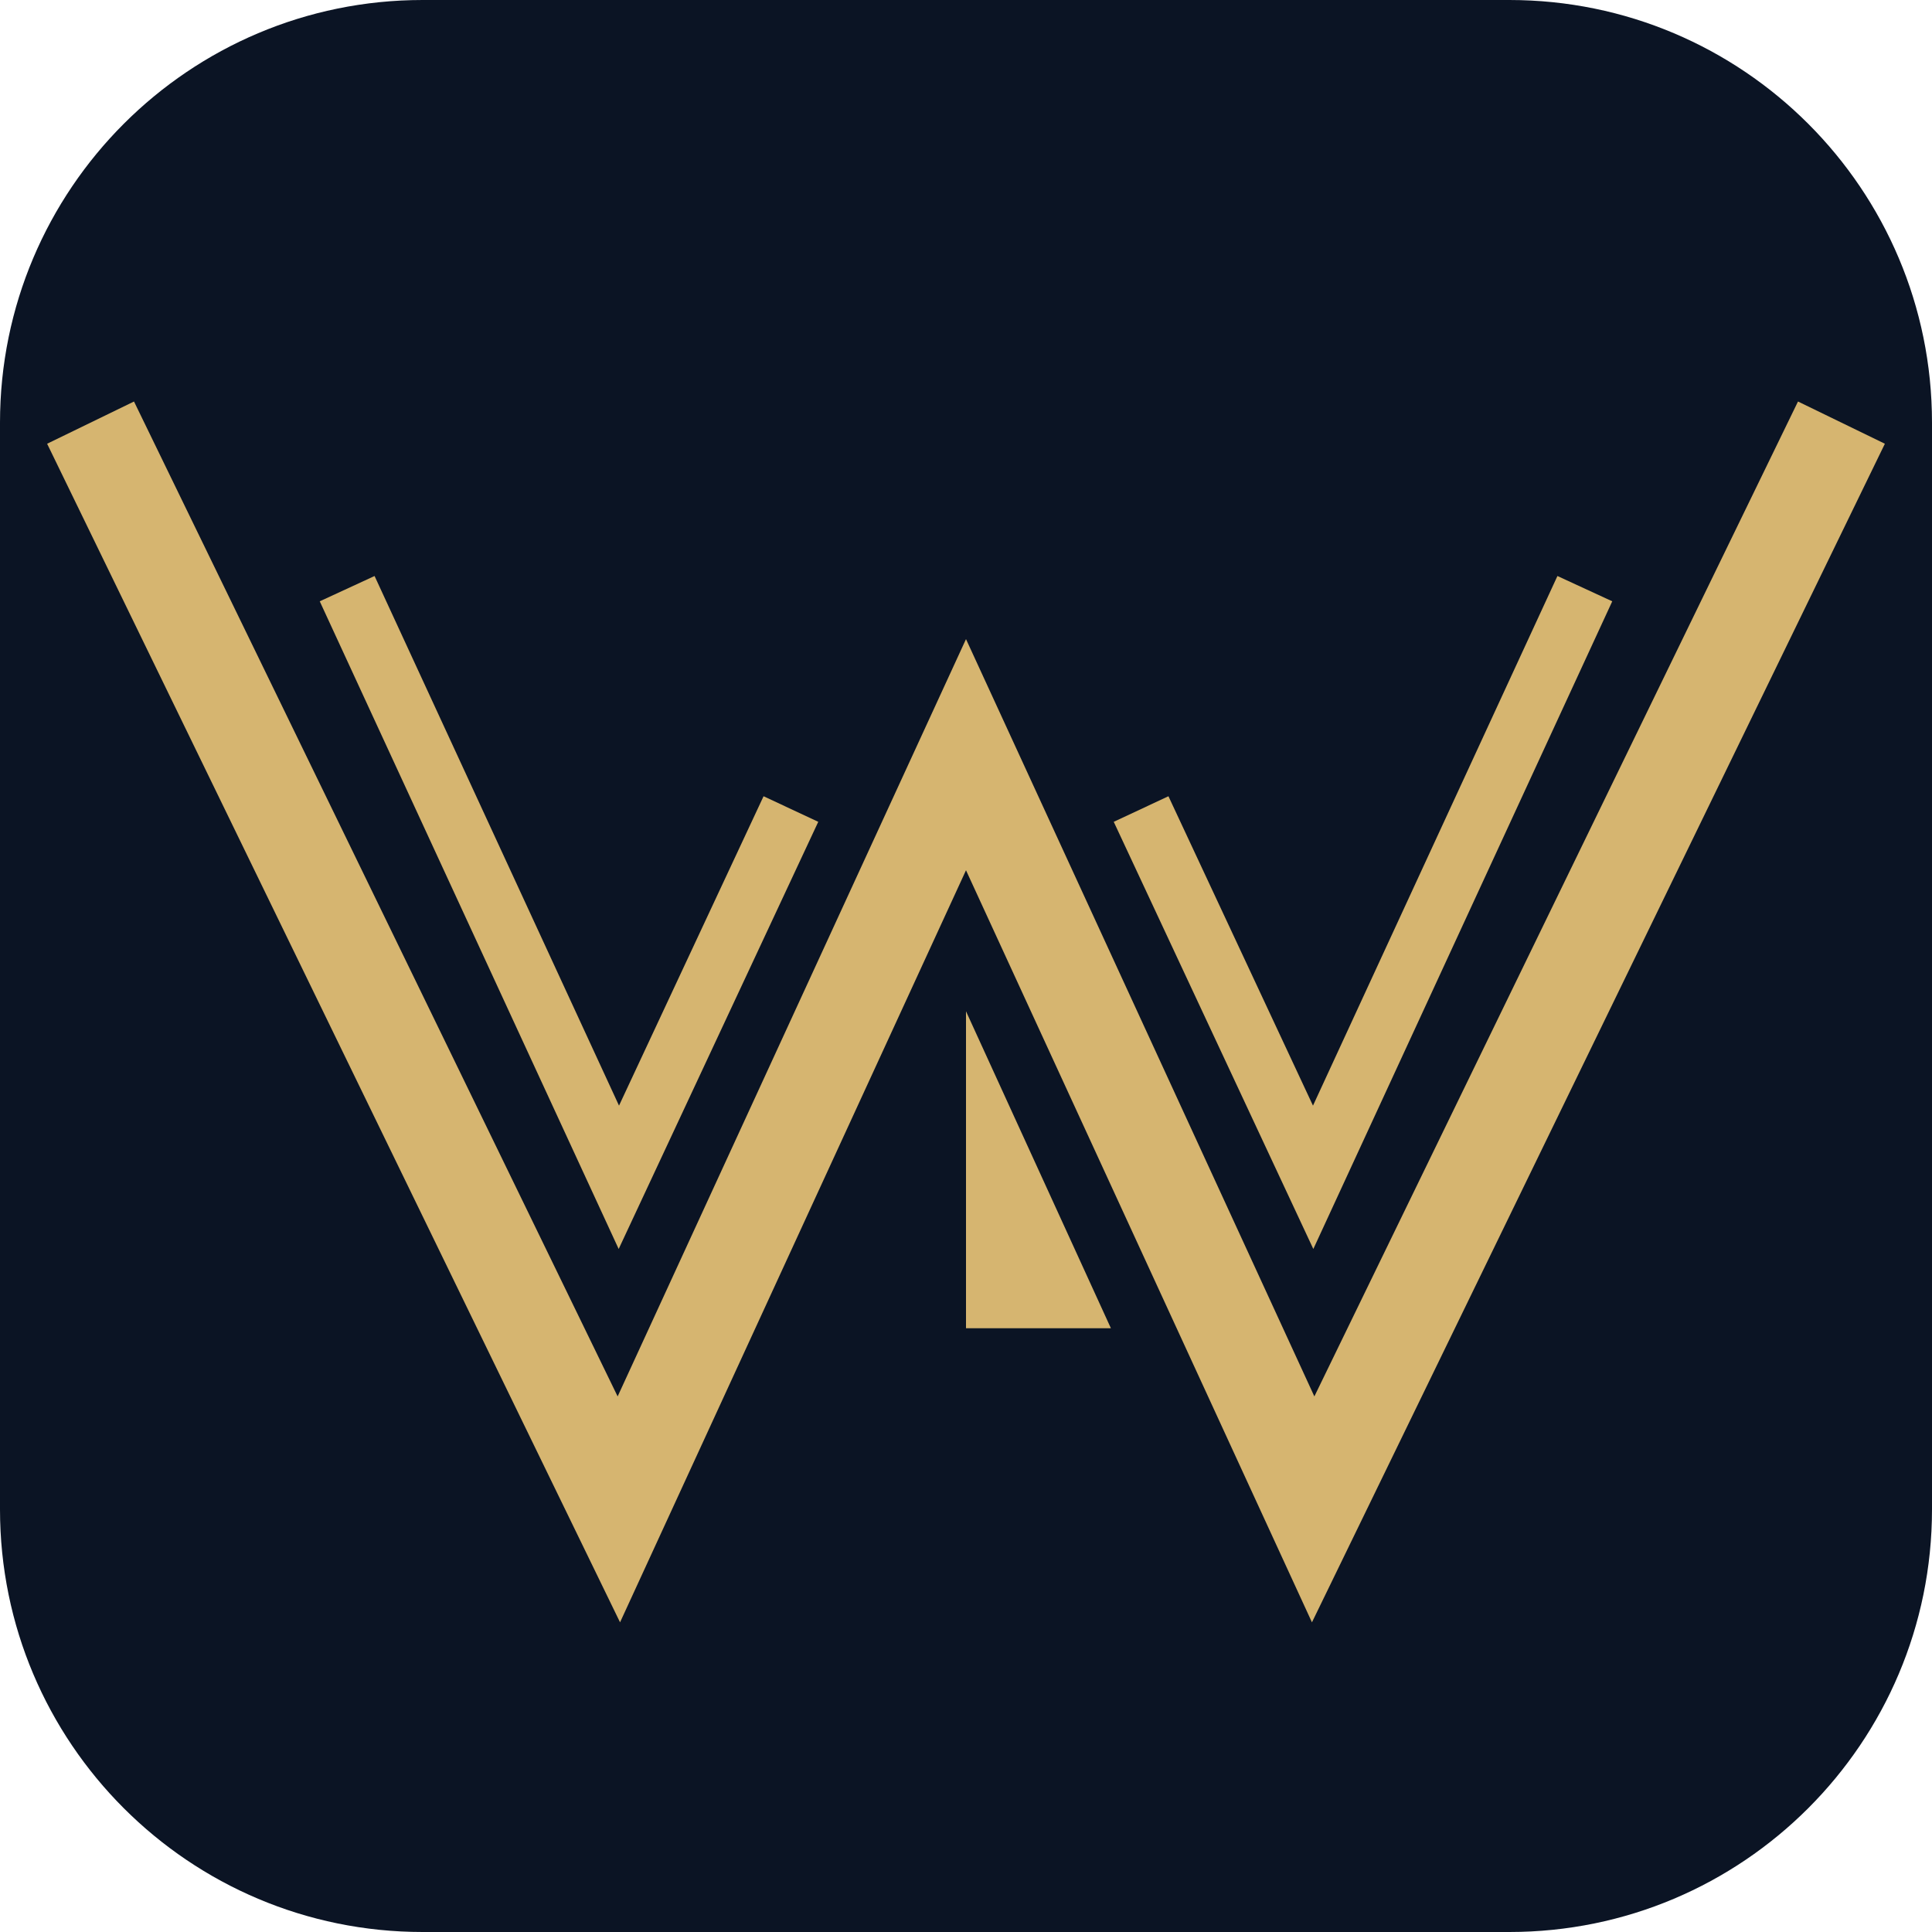
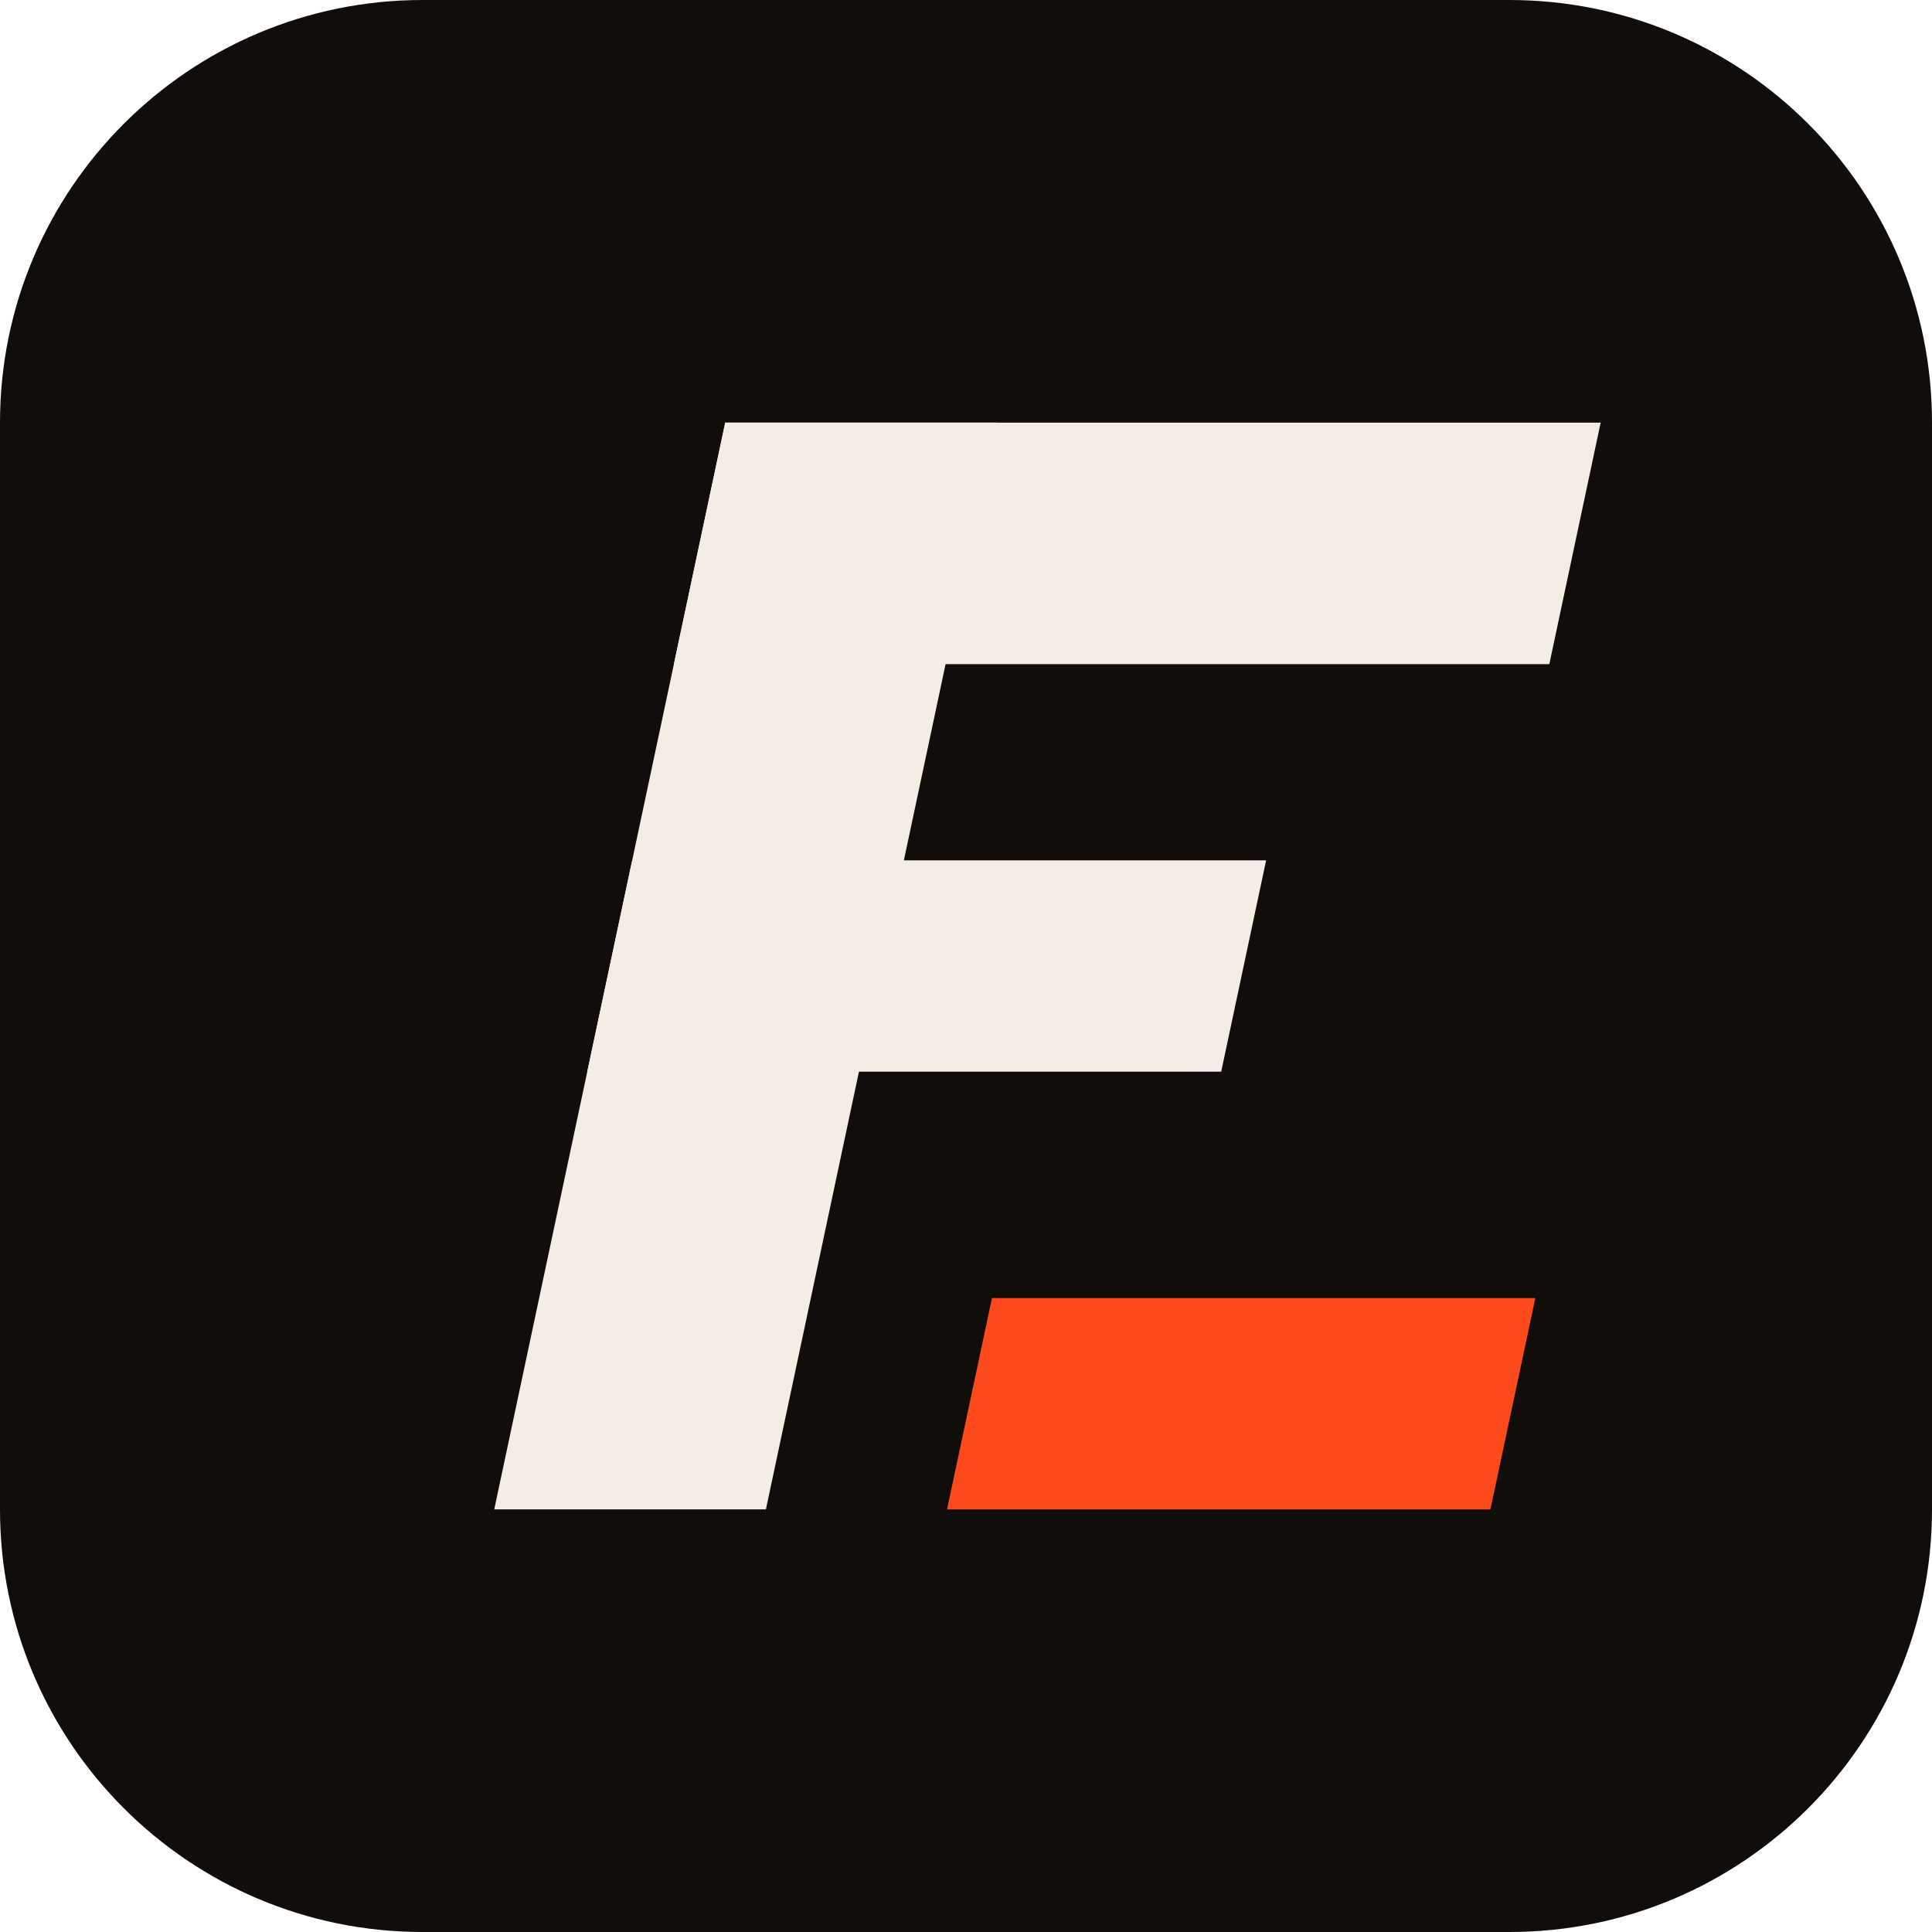
<svg xmlns="http://www.w3.org/2000/svg" viewBox="0 0 64 64">
-   <rect width="64" height="64" rx="14" fill="#0b1424" />
-   <g transform="translate(0 10)" fill="none" stroke="#d6b570">
-     <path d="M3 4 20.5 40 32 15 43.5 40 61 4" stroke-width="3.2" stroke-linejoin="miter" stroke-miterlimit="12" />
-     <path d="M11.5 9.5 20.5 29 26.2 16.8" stroke-width="2" />
-     <path d="M52.5 9.5 43.5 29 37.8 16.8" stroke-width="2" />
-     <path d="M32 23.5 36.8 34 32 34Z" fill="#d6b570" stroke="none" />
+   <rect width="64" height="64" rx="14" fill="#110d0b" />
+   <g transform="translate(9 0) skewX(-12)">
+     <rect x="18" y="14" width="9" height="36" fill="#f4ede5" />
+     <rect x="18" y="14" width="29" height="8" fill="#f4ede5" />
+     <rect x="18" y="28.5" width="21" height="7" fill="#f4ede5" />
+     <rect x="33" y="43" width="18" height="7" fill="#ff4a1c" />
  </g>
</svg>
